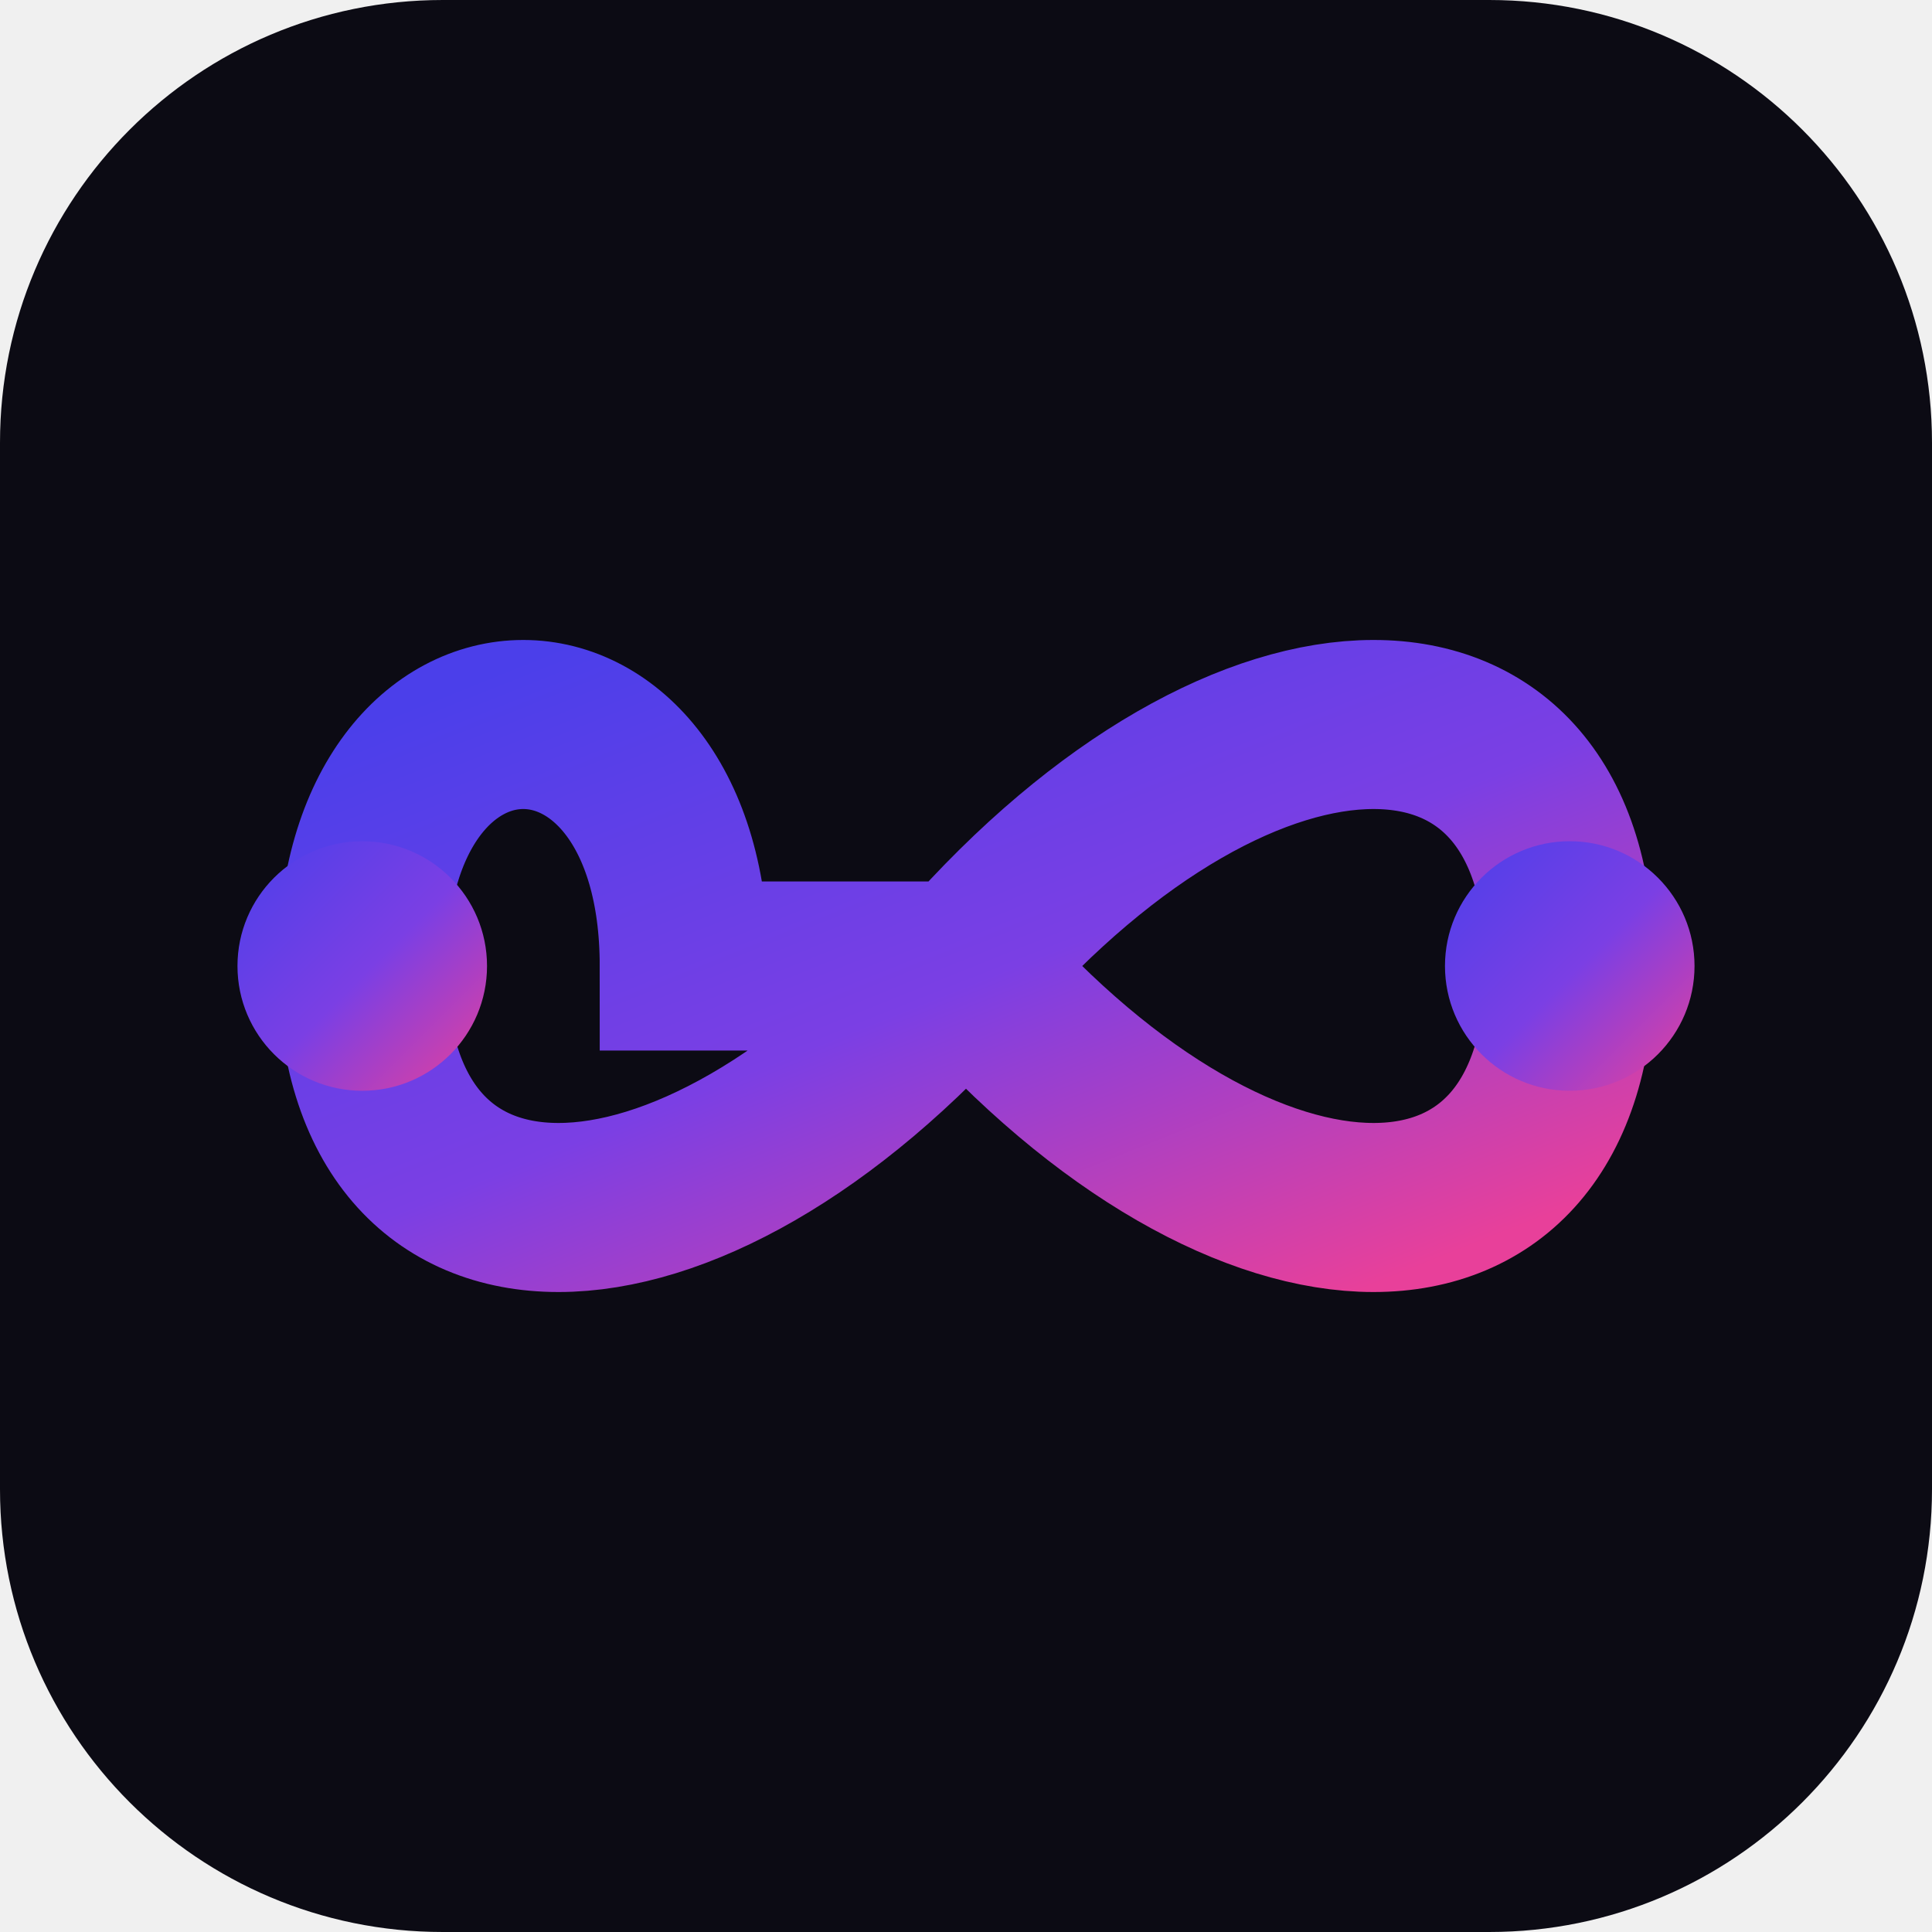
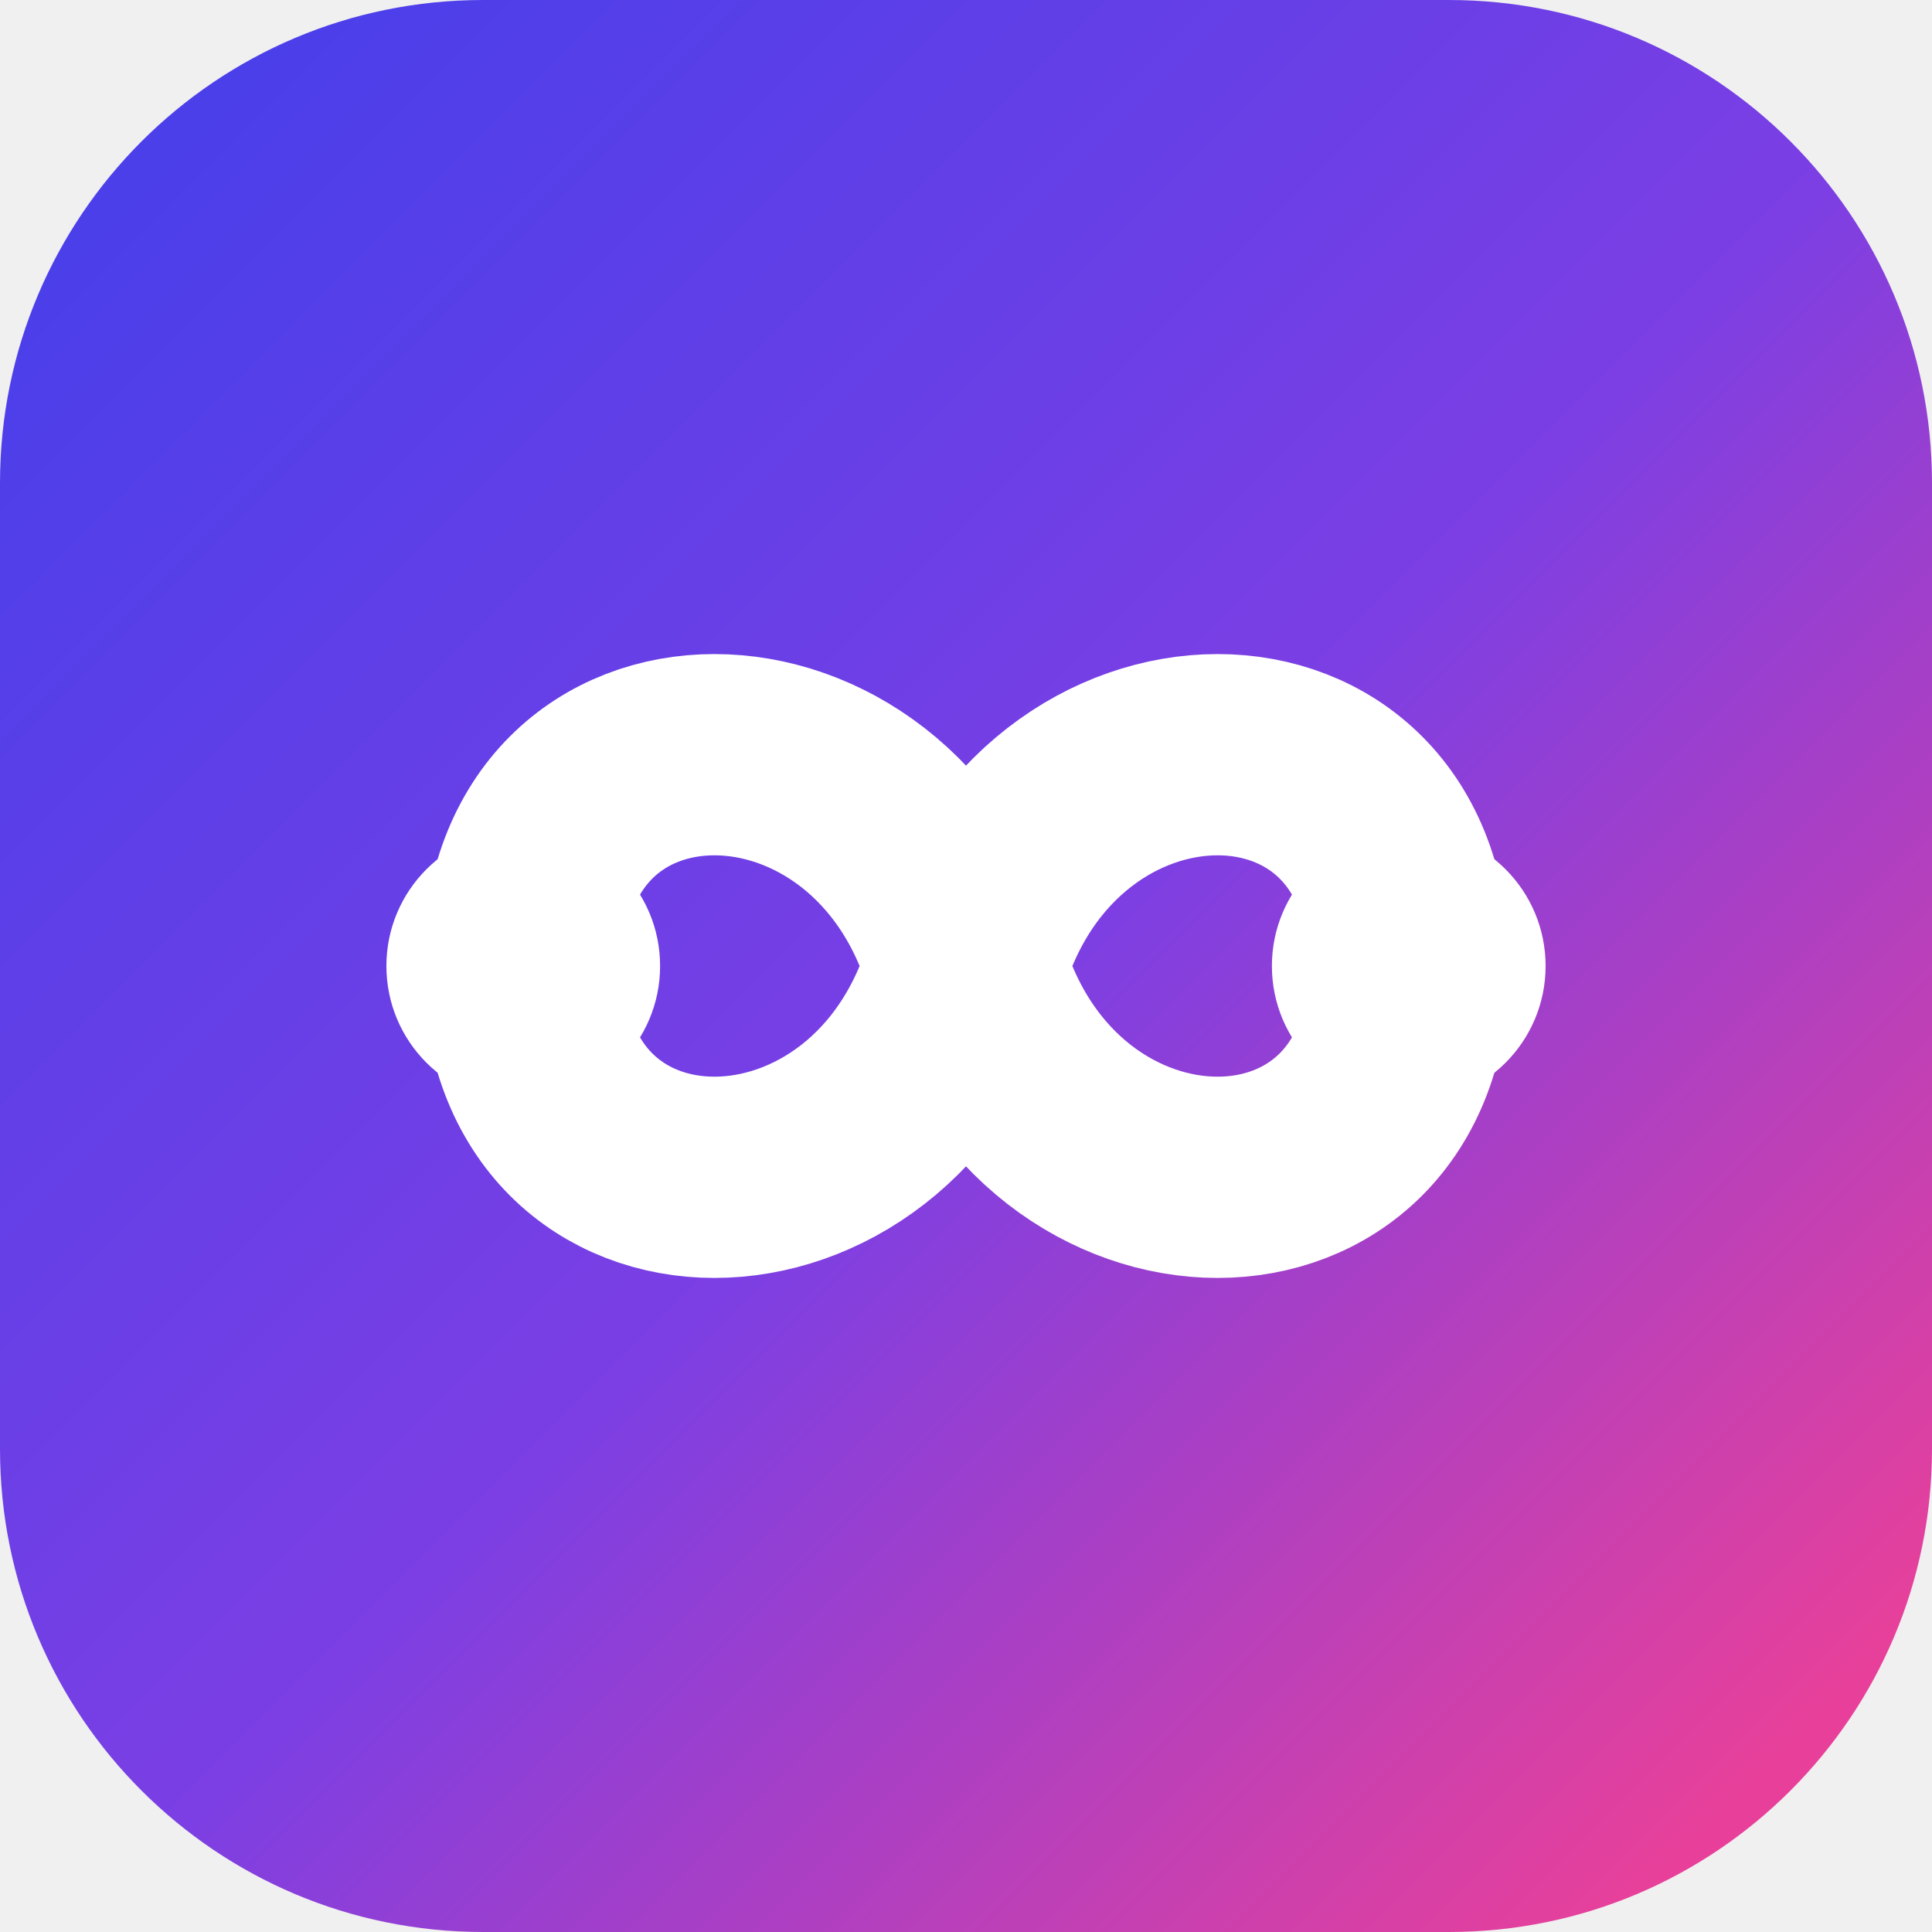
<svg xmlns="http://www.w3.org/2000/svg" viewBox="0 0 48 48" width="48" height="48">
-   <rect width="48" height="48" rx="11" fill="#0c0b14" />
  <defs>
-     <linearGradient id="g" x1="0" y1="0" x2="1" y2="1">
+     <linearGradient id="g" x1="4" y1="4" x2="44" y2="44" gradientUnits="userSpaceOnUse">
      <stop offset="0%" stop-color="#4b3fea" />
      <stop offset="52%" stop-color="#7b3fe4" />
      <stop offset="100%" stop-color="#e8409a" />
    </linearGradient>
  </defs>
-   <path d="M17 24 C 17 16 9 16 9 24 C 9 32 17 32 24 24 C 31 16 39 16 39 24 C 39 32 31 32 24 24 Z" fill="none" stroke="url(#g)" stroke-width="4.2" stroke-linecap="round" />
-   <circle cx="9" cy="24" r="3.1" fill="url(#g)" />
-   <circle cx="39" cy="24" r="3.1" fill="url(#g)" />
+   <rect width="48" height="48" rx="12" fill="url(#g)" />
+   <path d="M13 24 C 13 17 22 17 24 24 C 26 31 35 31 35 24 C 35 17 26 17 24 24 C 22 31 13 31 13 24 Z" fill="none" stroke="#ffffff" stroke-width="5" stroke-linecap="round" stroke-linejoin="round" />
+   <circle cx="13" cy="24" r="3.4" fill="#ffffff" />
+   <circle cx="35" cy="24" r="3.4" fill="#ffffff" />
</svg>
